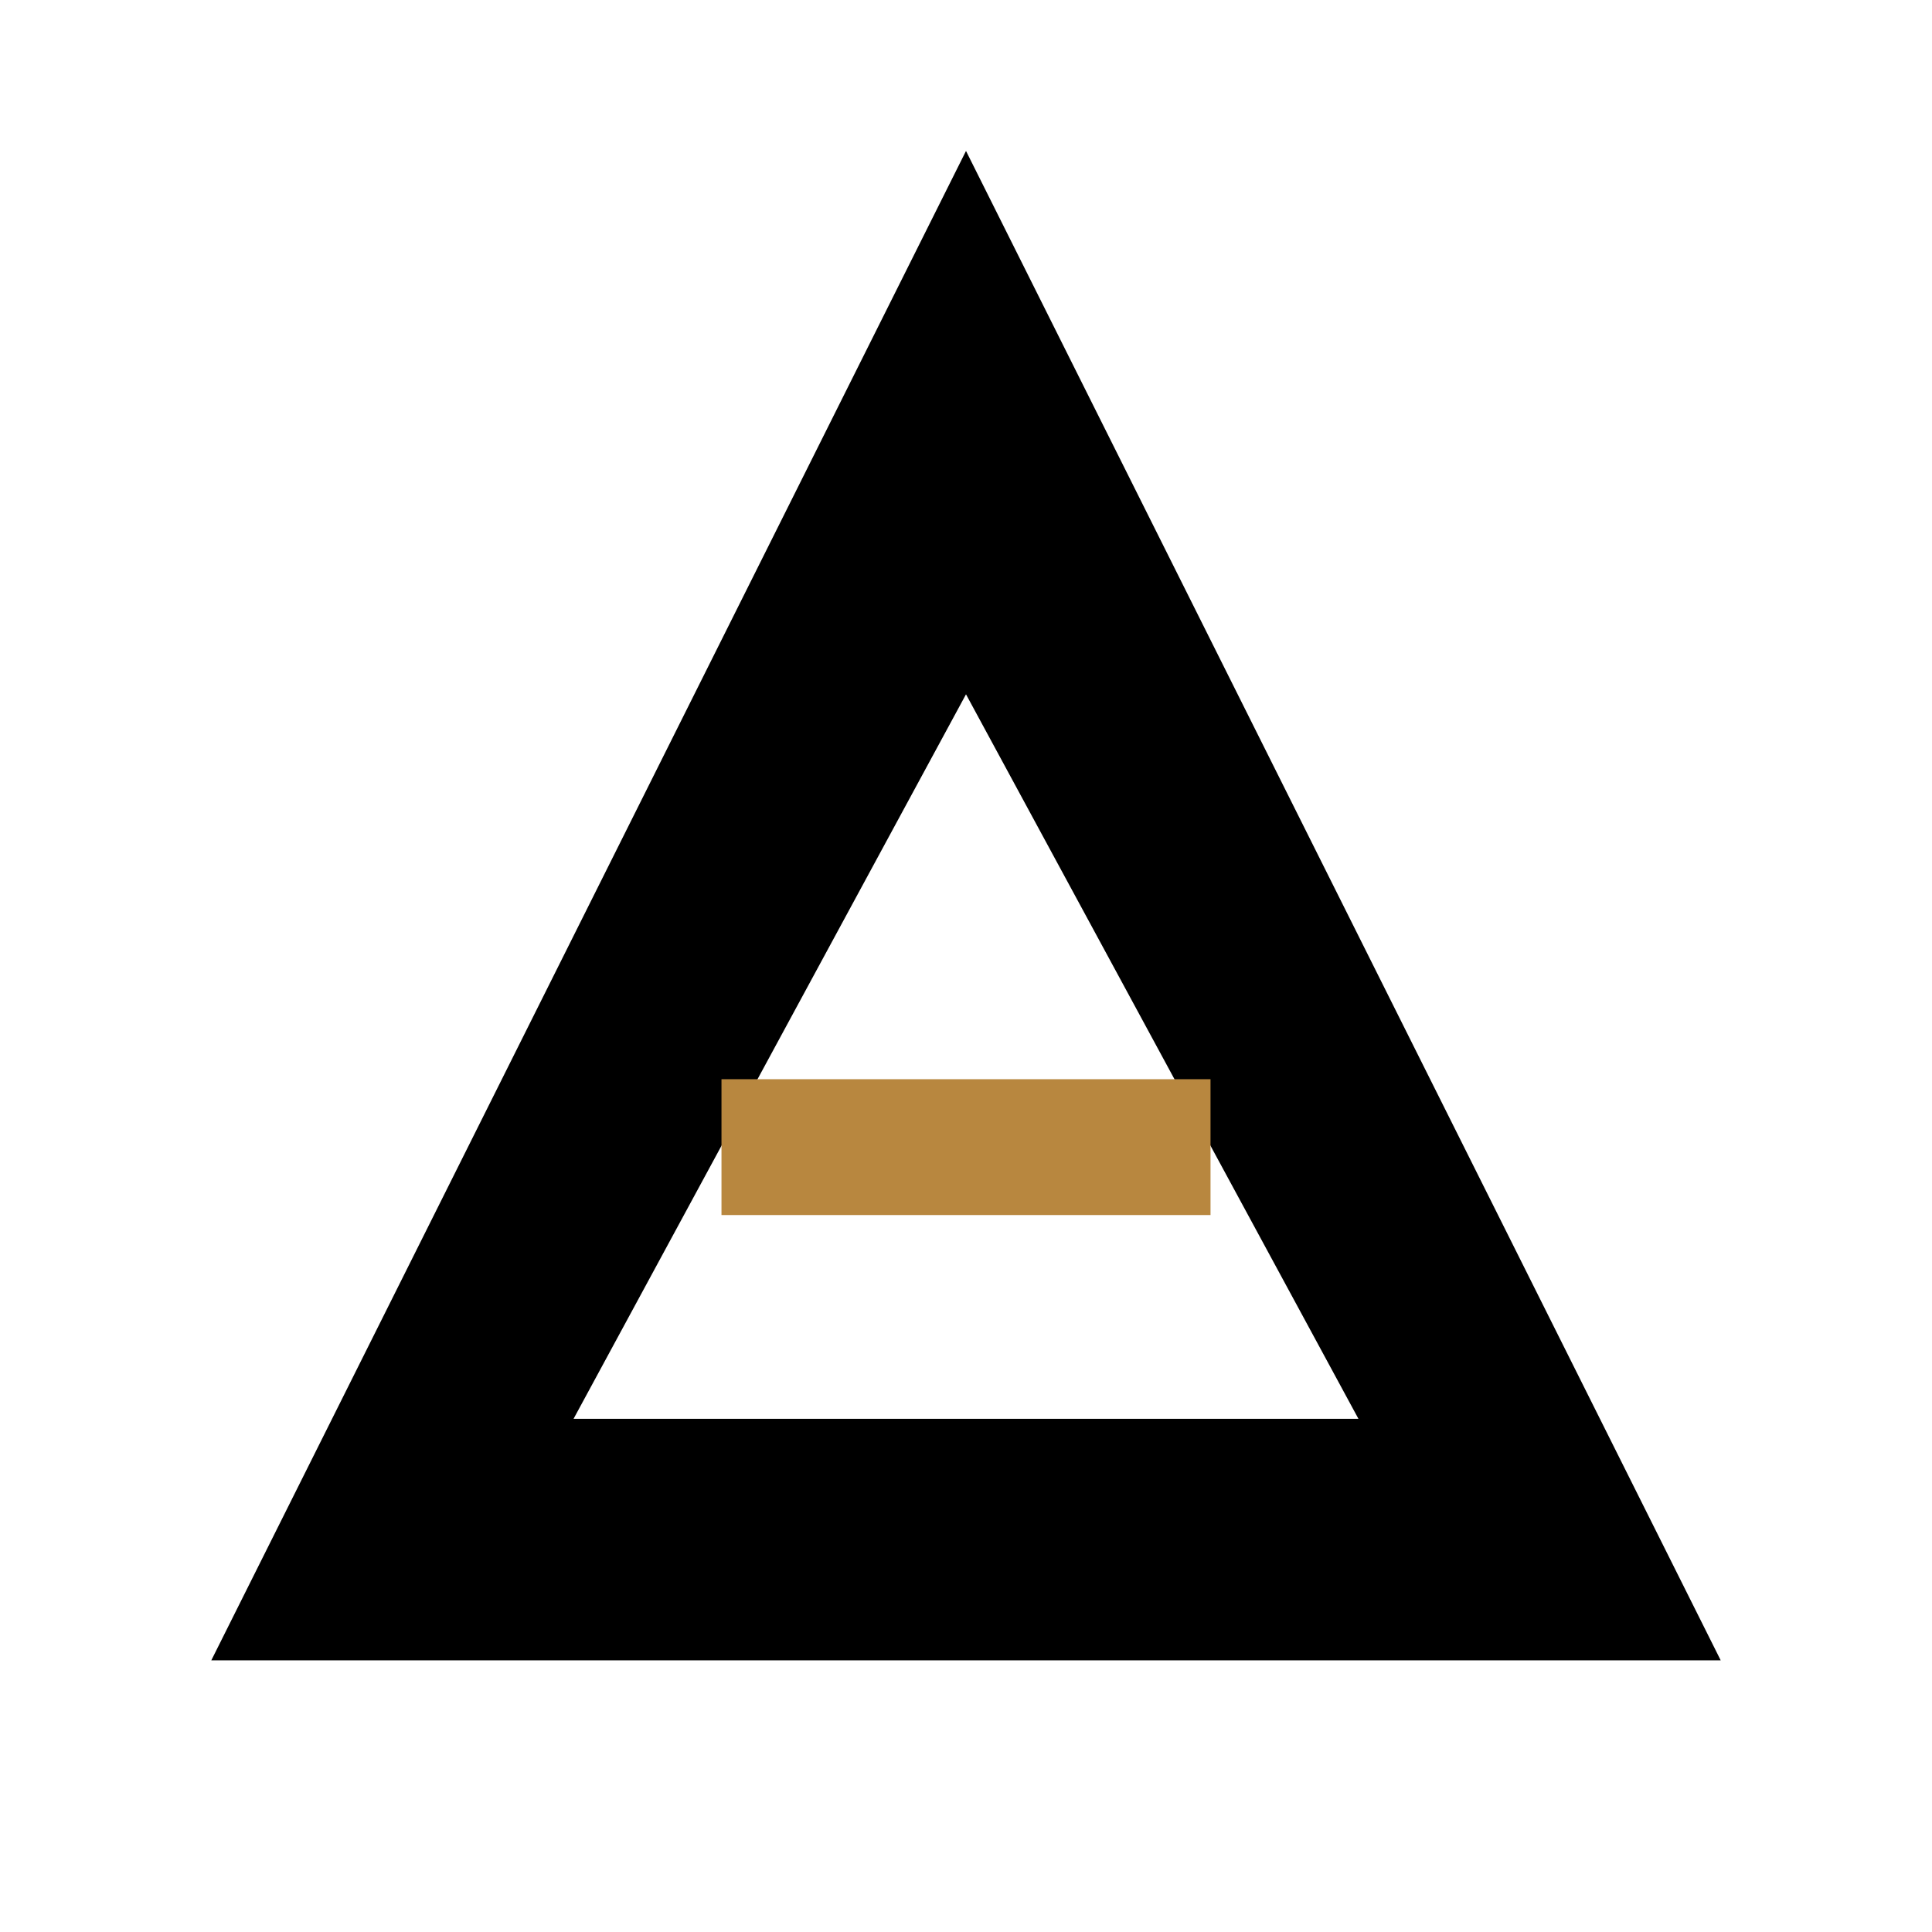
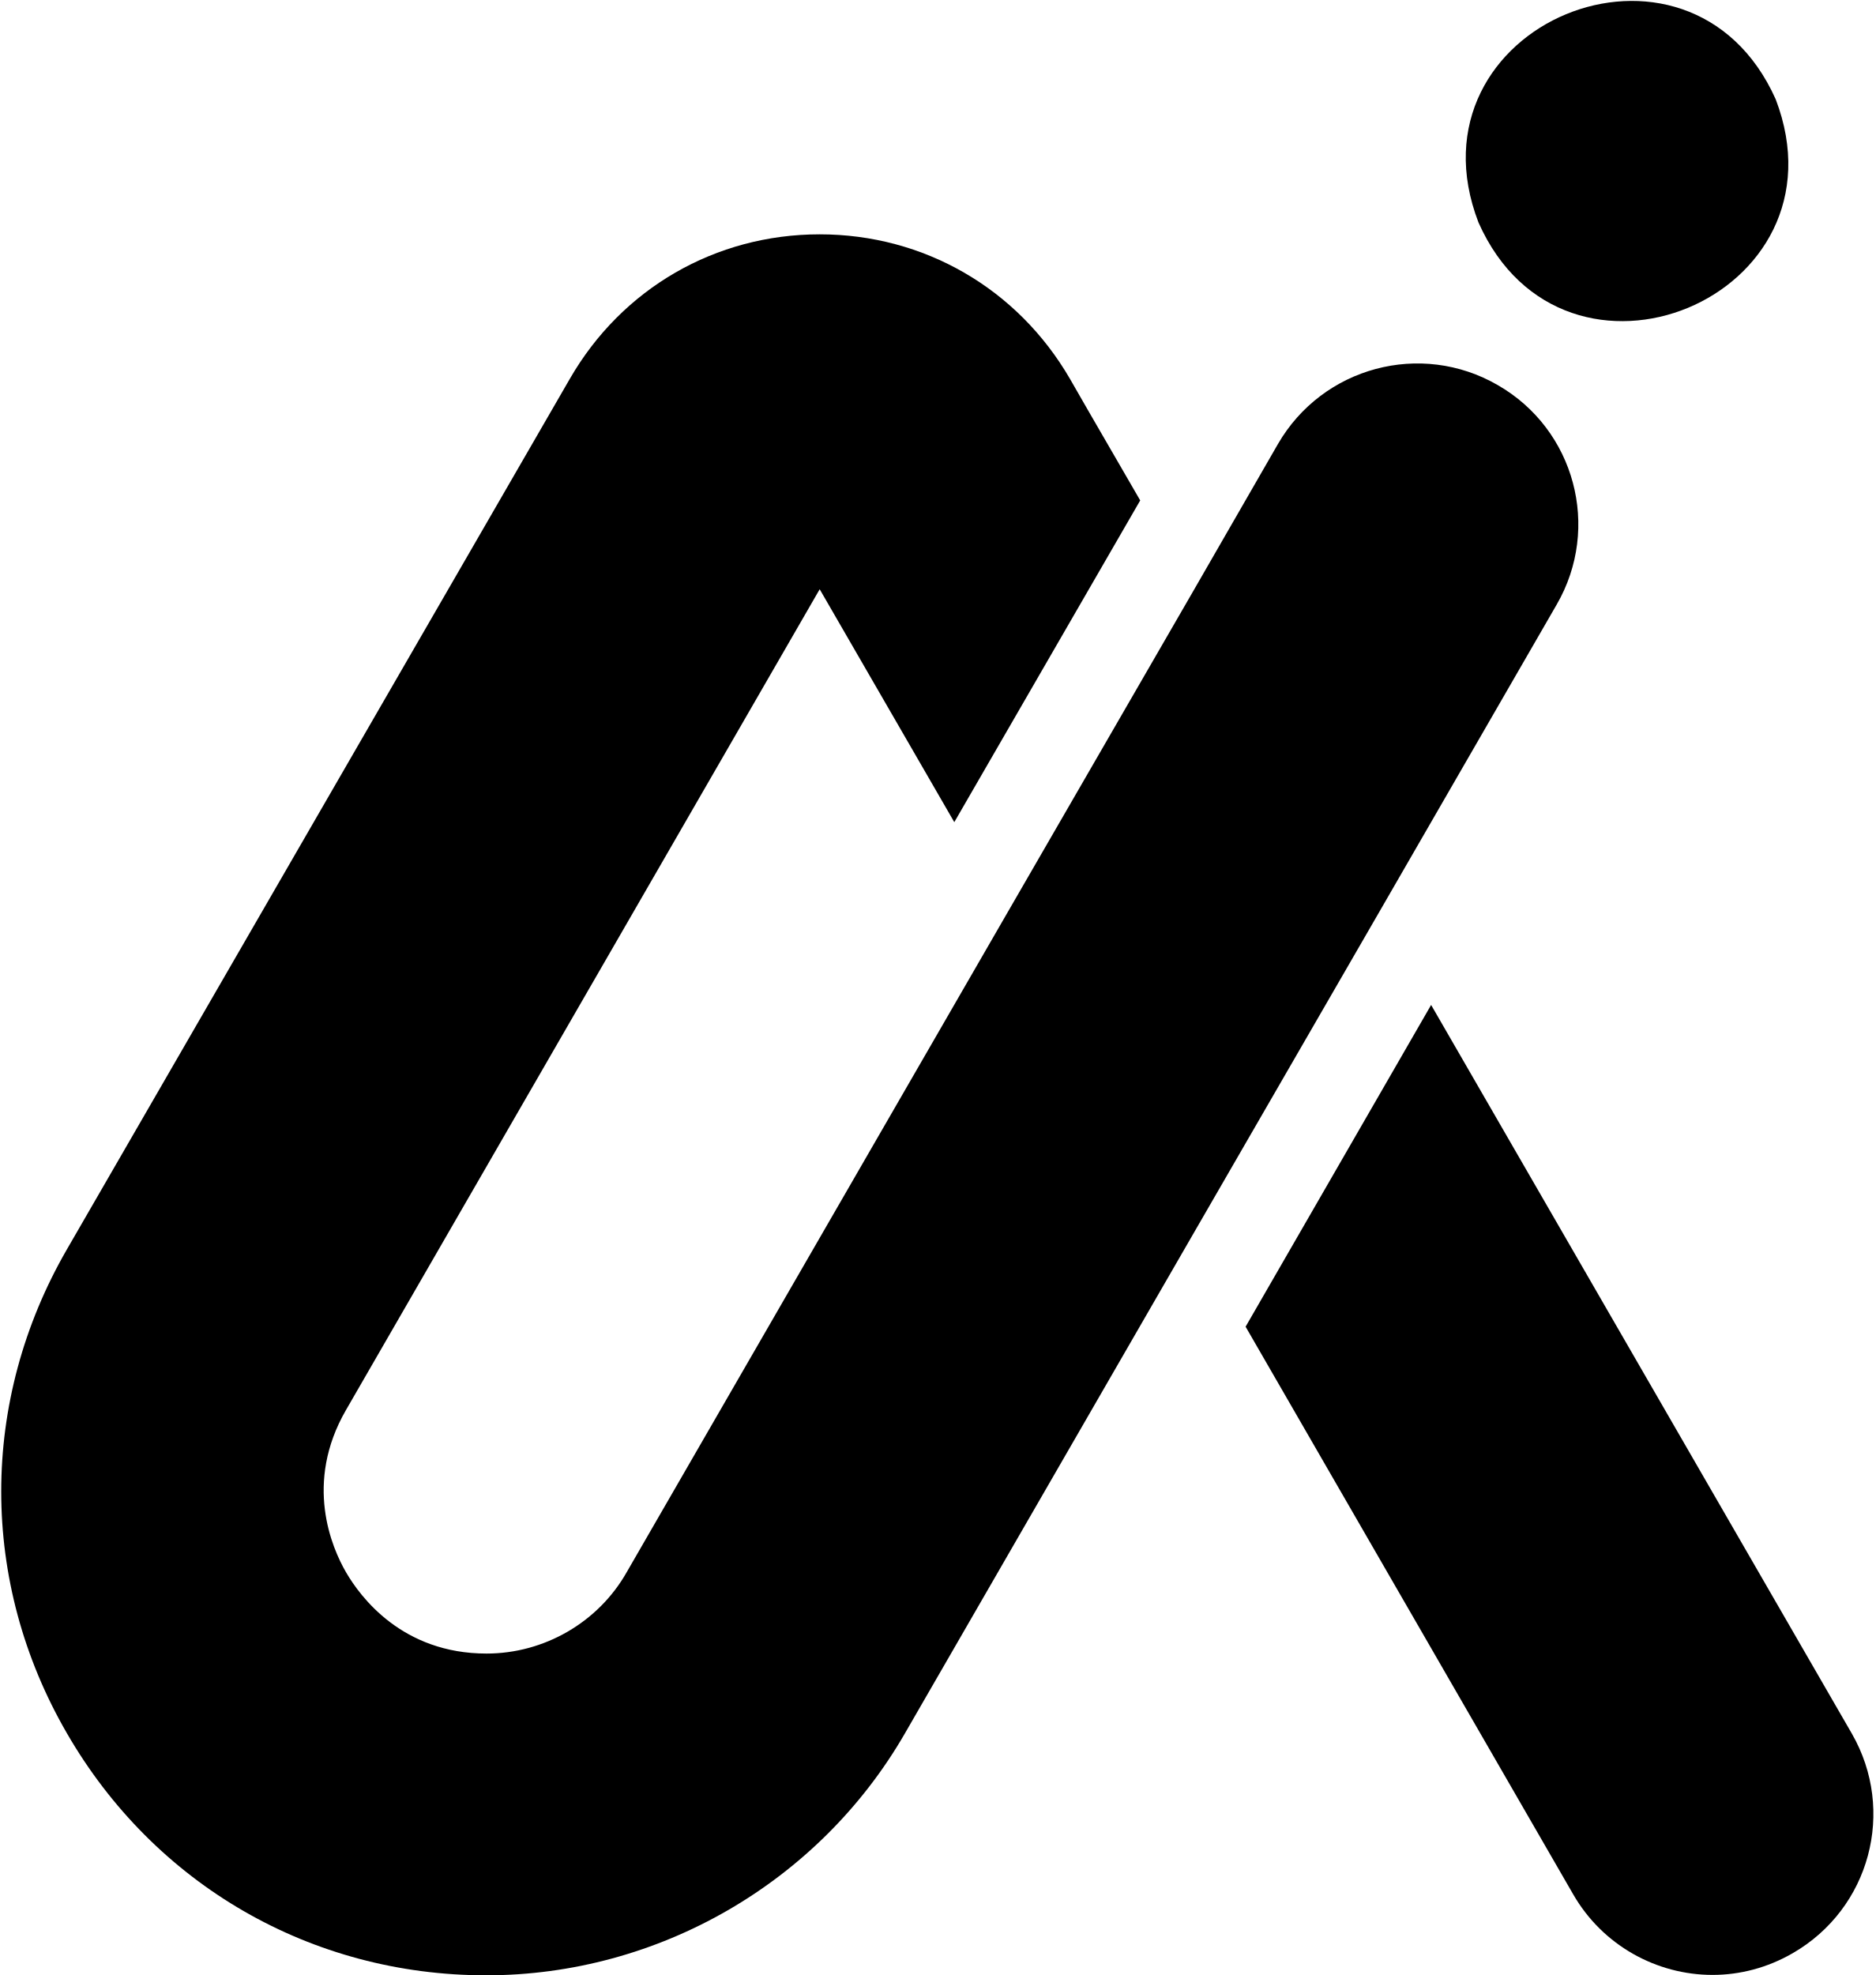
- <svg xmlns="http://www.w3.org/2000/svg" viewBox="0 0 64 64" width="64" height="64" role="img" aria-label="Assay mark">
-   <path d="M32 5 L57 55 H7 Z M32 23 L45 47 H19 Z" fill="currentColor" fill-rule="evenodd" />
-   <path d="M23.9 38 H40.1" stroke="#B8873F" stroke-width="4.5" stroke-linecap="butt" />
+ <svg xmlns="http://www.w3.org/2000/svg" viewBox="0 0 680 716" width="680" height="716" role="img" aria-label="Assay mark">
+   <g transform="translate(0 0) scale(1.0) translate(-410 -409)" fill="currentColor">
+     <path d="M 1081.461 1037.523 L 928.895 773.324 L 861.629 889.969 L 980.418 1095.773 C 991.152 1114.379 1010.762 1124.969 1030.941 1124.969 C 1040.816 1124.969 1050.836 1122.395 1059.996 1117.098 C 1088.047 1100.926 1097.492 1065.434 1081.461 1037.523 Z M 1081.461 1037.523 " />
+     <path d="M 974.41 628.199 L 909.719 740.262 L 842.309 856.906 L 738.117 1037.383 C 706.918 1091.48 648.668 1125.113 586.266 1125.113 C 522.863 1125.113 466.047 1092.34 434.273 1037.383 C 402.5 982.566 402.5 916.875 434.273 861.914 L 616.609 546.336 C 635.5 513.562 669.418 493.953 707.203 493.953 C 744.988 493.953 778.906 513.562 797.941 546.336 L 804.523 557.785 L 823.418 590.418 L 756.008 707.059 L 707.203 622.617 L 535.457 920.164 C 520.145 946.645 530.305 970.113 535.457 978.988 C 540.609 987.859 555.781 1008.469 586.41 1008.469 C 607.305 1008.469 626.914 997.164 637.219 978.988 L 775.043 740.262 L 842.453 623.621 L 873.367 569.949 C 889.539 542.043 925.176 532.453 953.082 548.625 C 980.992 564.656 990.582 600.293 974.41 628.199 Z M 974.41 628.199 " />
+     <path d="M 946.07 489.66 C 977.27 559.93 1081.32 516.852 1053.84 445.008 C 1022.496 374.879 918.449 417.957 946.07 489.66 Z M 946.07 489.66 " />
+   </g>
</svg>
